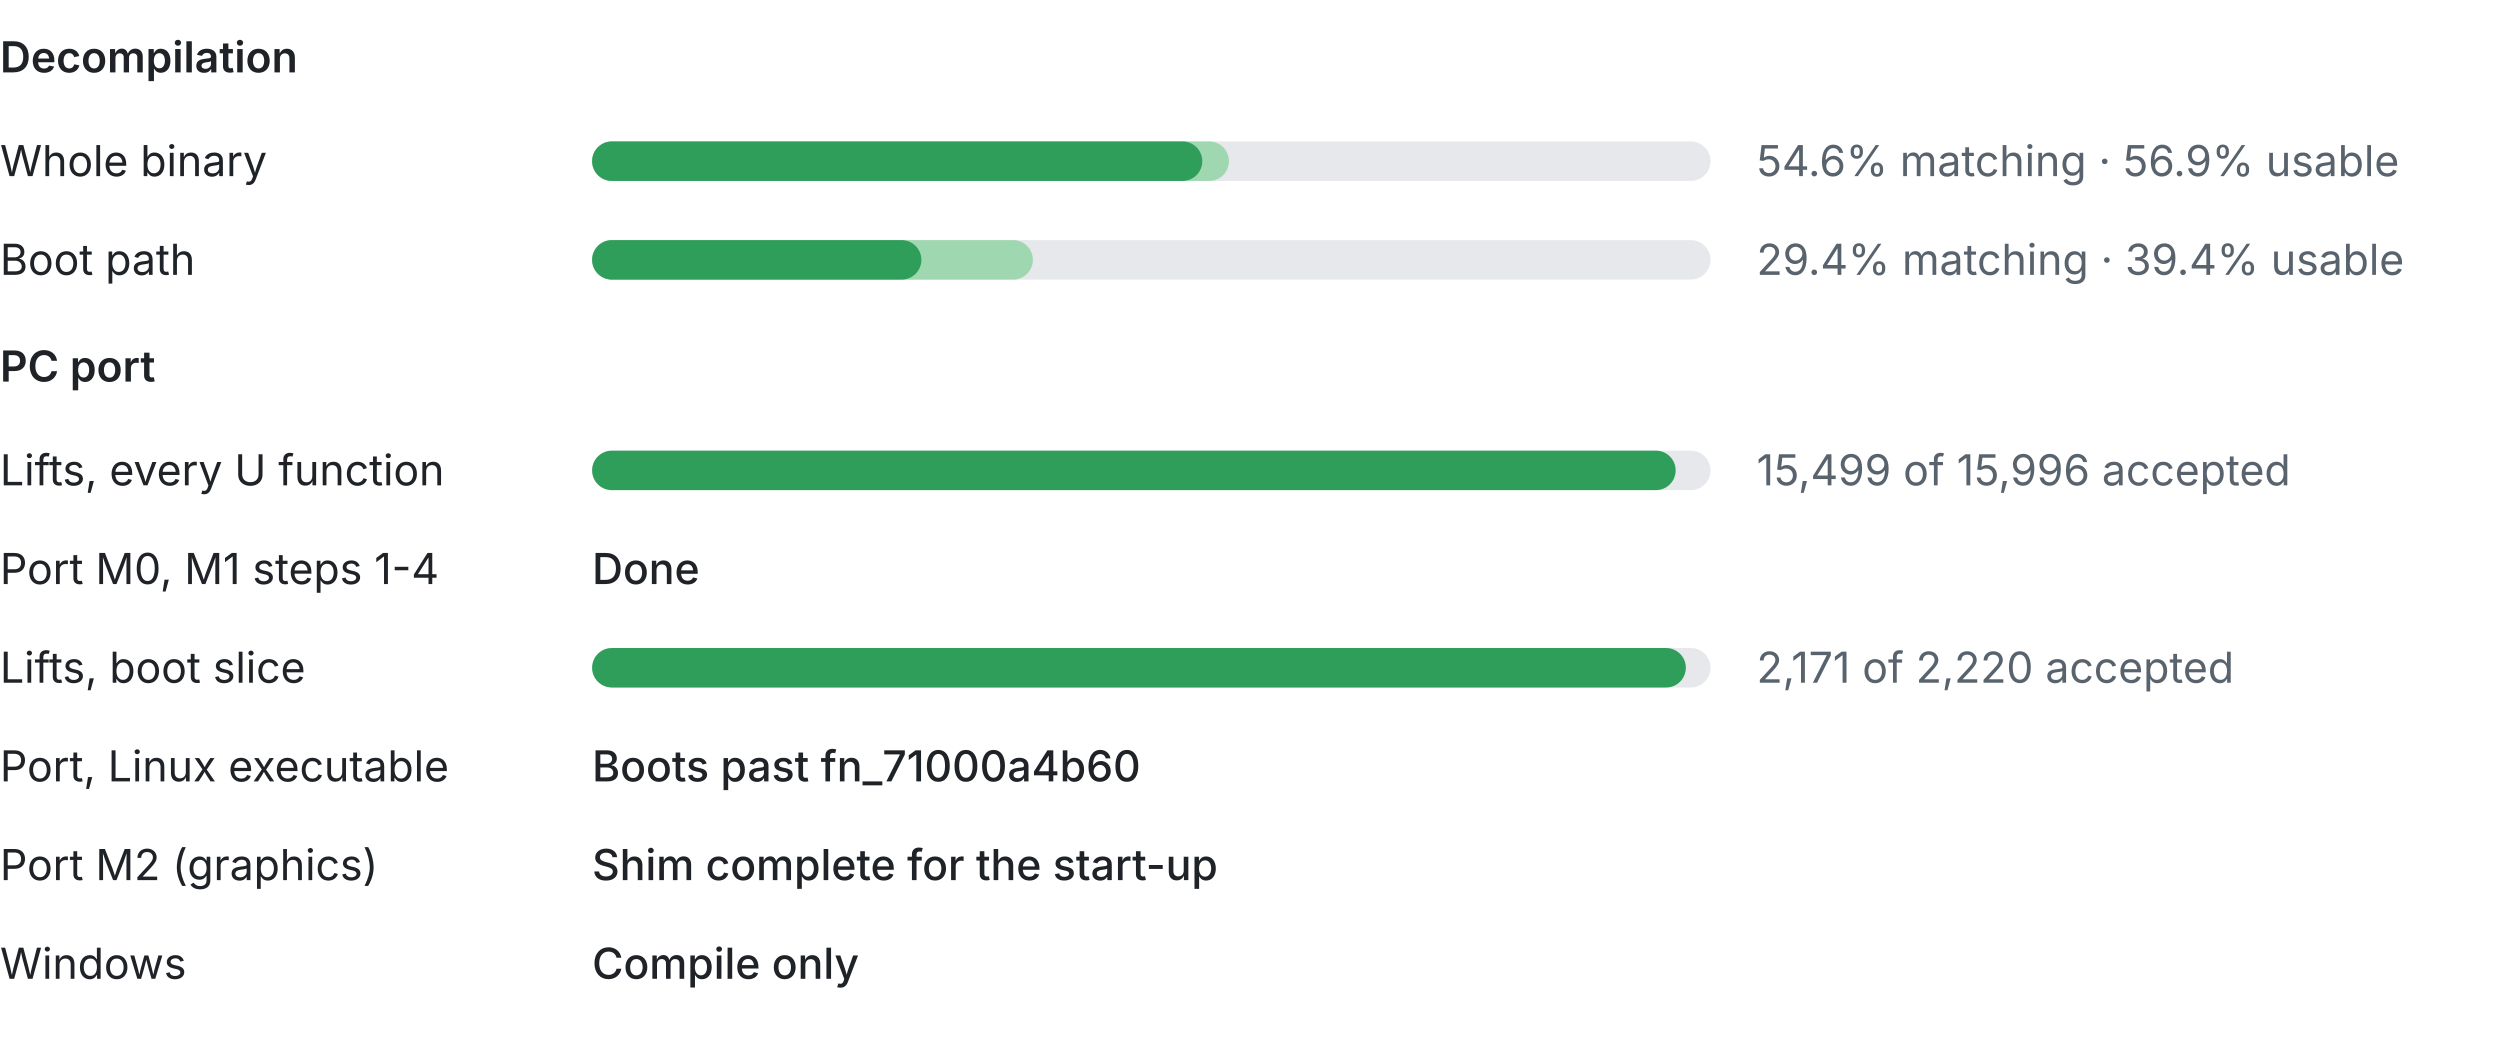
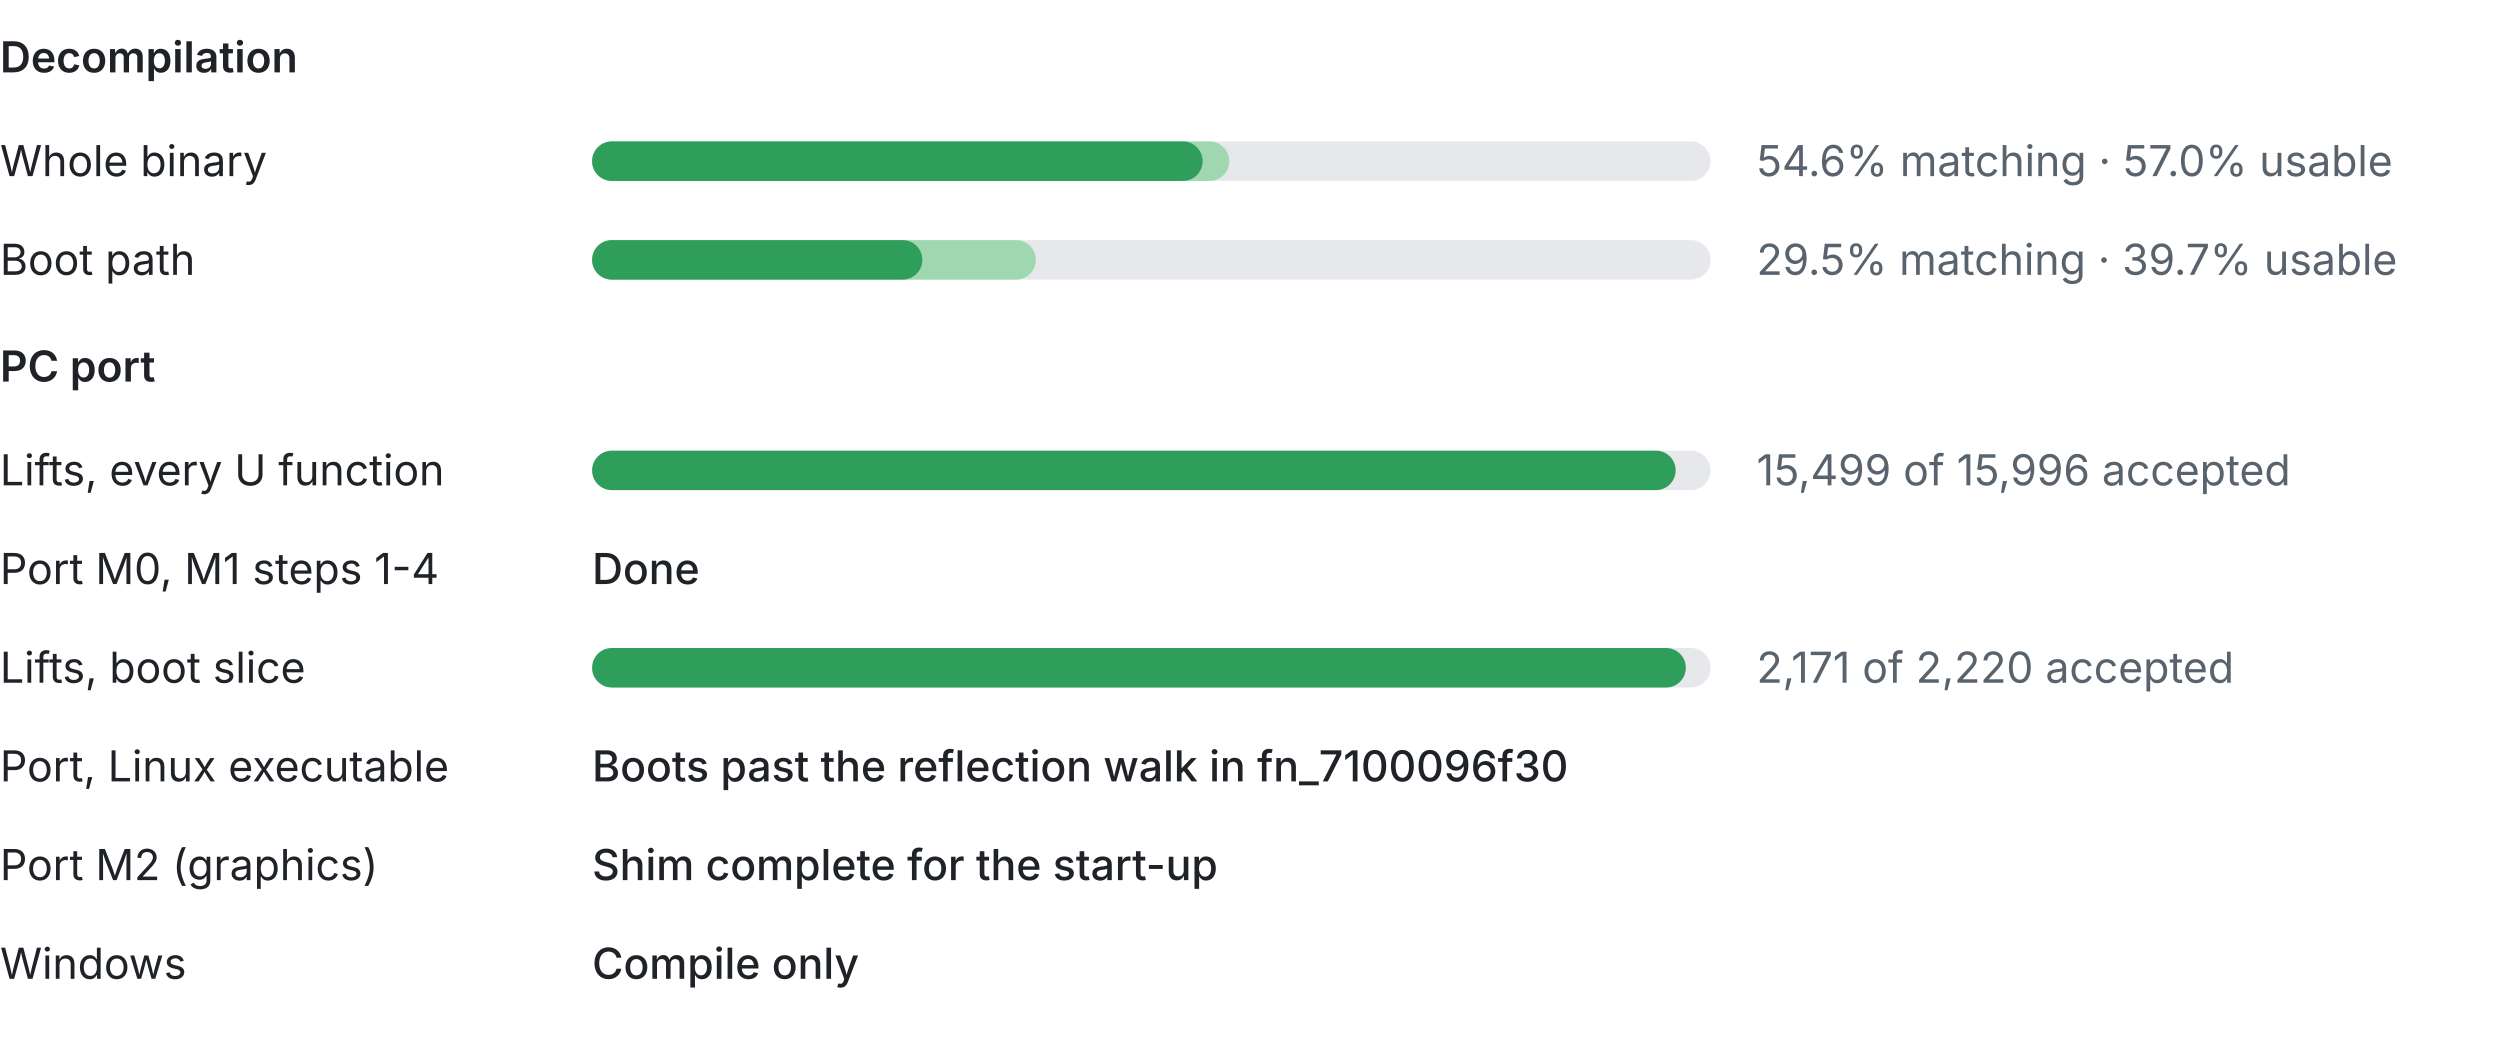
<svg xmlns="http://www.w3.org/2000/svg" width="760" height="316" viewBox="0 0 760 316" role="img">
  <style>.h{font:600 13px system-ui,-apple-system,'Segoe UI',sans-serif;fill:#1f2328}.l,.n,.s{font:13px system-ui,-apple-system,'Segoe UI',sans-serif;fill:#1f2328}.n{fill:#59636e}.s{fill:#1f2328;font-weight:500}.t{fill:#e6e8eb}.m{fill:#9fd8b0}.o{fill:#2f9e5a}@media (prefers-color-scheme:dark){.h,.l,.s{fill:#e6edf3}.n{fill:#9198a1}.t{fill:#2b3138}.m{fill:#2c6e45}.o{fill:#4cc27a}}</style>
  <text class="h" x="0" y="22">Decompilation</text>
  <text class="l" x="0" y="49" dy="0.35em">Whole binary</text>
  <rect class="t" x="180" y="43" width="340" height="12" rx="6" />
-   <rect class="m" x="180" y="43" width="193.6" height="12" rx="6" />
-   <rect class="o" x="180" y="43" width="185.5" height="12" rx="6" />
-   <text class="n" x="534" y="49" dy="0.35em">54.6% matching · 56.9% usable</text>
+   <rect class="m" x="180" y="43" width="193.7" height="12" rx="6" />
+   <rect class="o" x="180" y="43" width="185.6" height="12" rx="6" />
+   <text class="n" x="534" y="49" dy="0.35em">54.6% matching · 57.0% usable</text>
  <text class="l" x="0" y="79" dy="0.35em">Boot path</text>
  <rect class="t" x="180" y="73" width="340" height="12" rx="6" />
-   <rect class="m" x="180" y="73" width="134.0" height="12" rx="6" />
-   <rect class="o" x="180" y="73" width="100.1" height="12" rx="6" />
-   <text class="n" x="534" y="79" dy="0.35em">29.4% matching · 39.4% usable</text>
+   <rect class="m" x="180" y="73" width="134.9" height="12" rx="6" />
+   <rect class="o" x="180" y="73" width="100.4" height="12" rx="6" />
+   <text class="n" x="534" y="79" dy="0.35em">29.5% matching · 39.7% usable</text>
  <text class="h" x="0" y="116">PC port</text>
  <text class="l" x="0" y="143" dy="0.35em">Lifts, every U function</text>
  <rect class="t" x="180" y="137" width="340" height="12" rx="6" />
  <rect class="o" x="180" y="137" width="329.4" height="12" rx="6" />
  <text class="n" x="534" y="143" dy="0.35em">15,499 of 15,996 accepted</text>
  <text class="l" x="0" y="173" dy="0.35em">Port M0, M1 steps 1-4</text>
  <text class="s" x="180" y="173" dy="0.35em">Done</text>
  <text class="l" x="0" y="203" dy="0.35em">Lifts, boot slice</text>
  <rect class="t" x="180" y="197" width="340" height="12" rx="6" />
  <rect class="o" x="180" y="197" width="332.5" height="12" rx="6" />
  <text class="n" x="534" y="203" dy="0.35em">2,171 of 2,220 accepted</text>
  <text class="l" x="0" y="233" dy="0.35em">Port, Linux executable</text>
-   <text class="s" x="180" y="233" dy="0.35em">Boots past fn_71000a4b60</text>
+   <text class="s" x="180" y="233" dy="0.35em">Boots past the reflection walk in fn_7100096f30</text>
  <text class="l" x="0" y="263" dy="0.35em">Port M2 (graphics)</text>
  <text class="s" x="180" y="263" dy="0.35em">Shim complete for the start-up</text>
  <text class="l" x="0" y="293" dy="0.35em">Windows</text>
  <text class="s" x="180" y="293" dy="0.35em">Compile only</text>
</svg>
